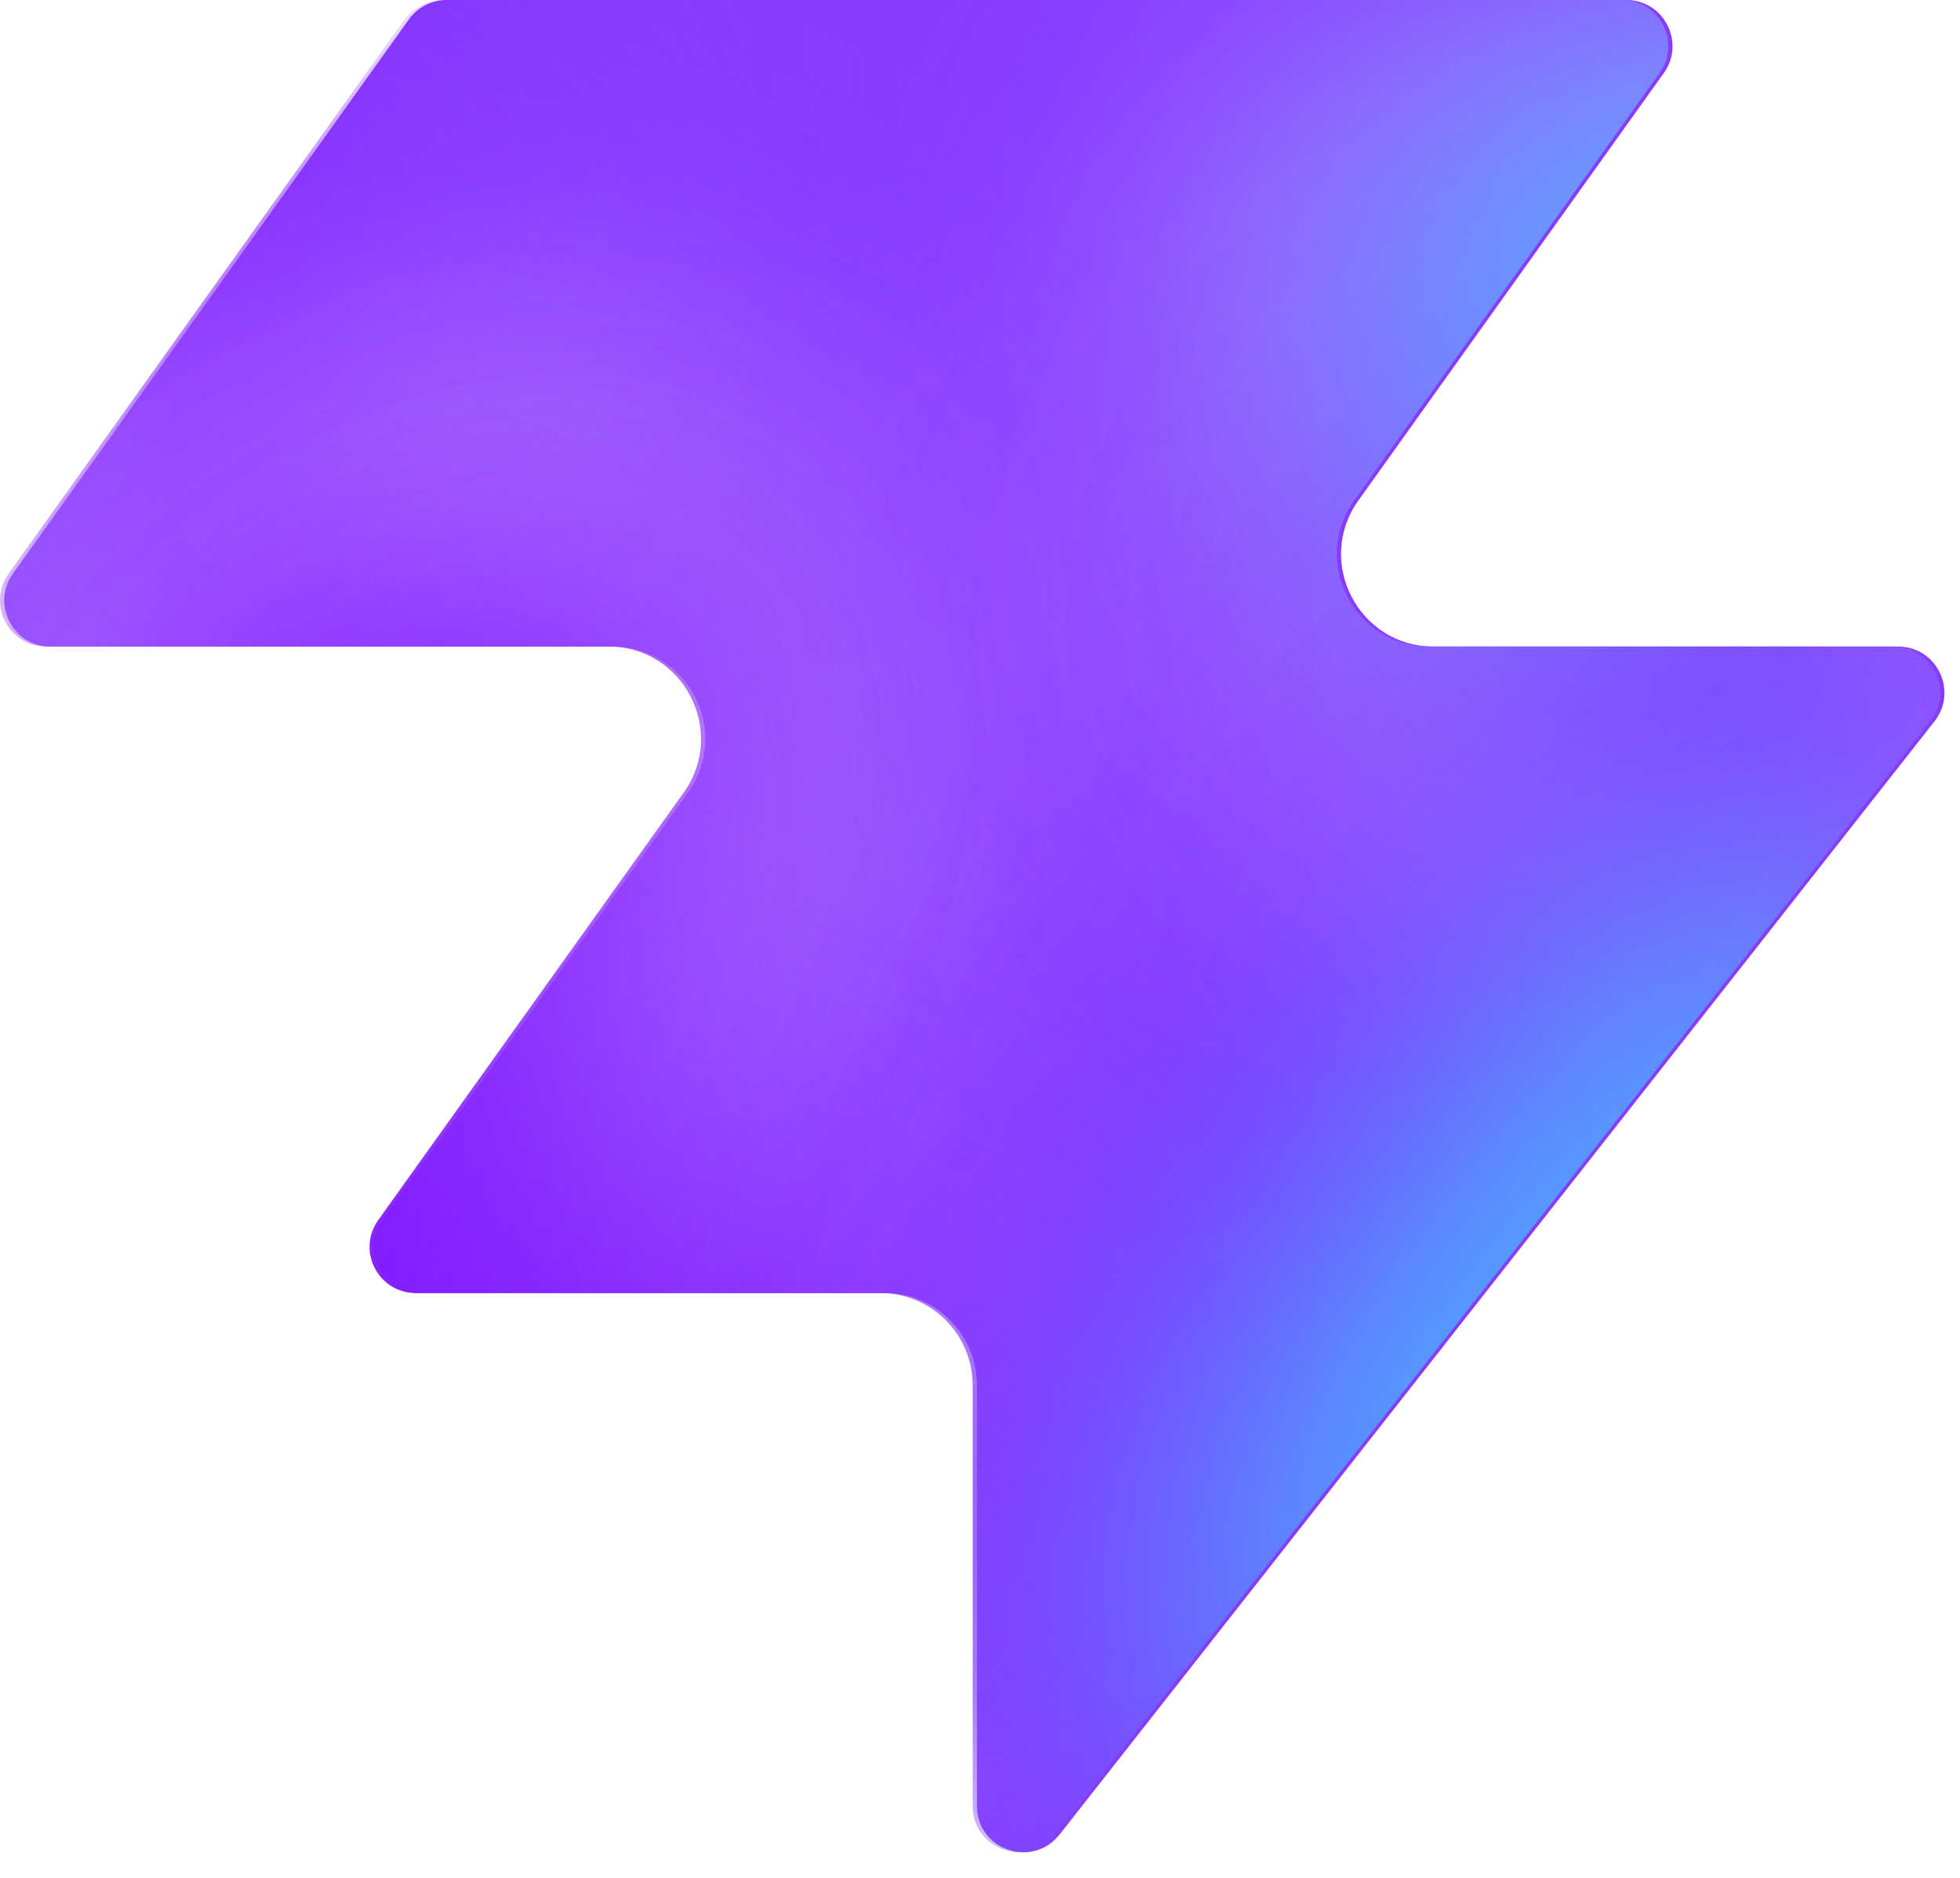
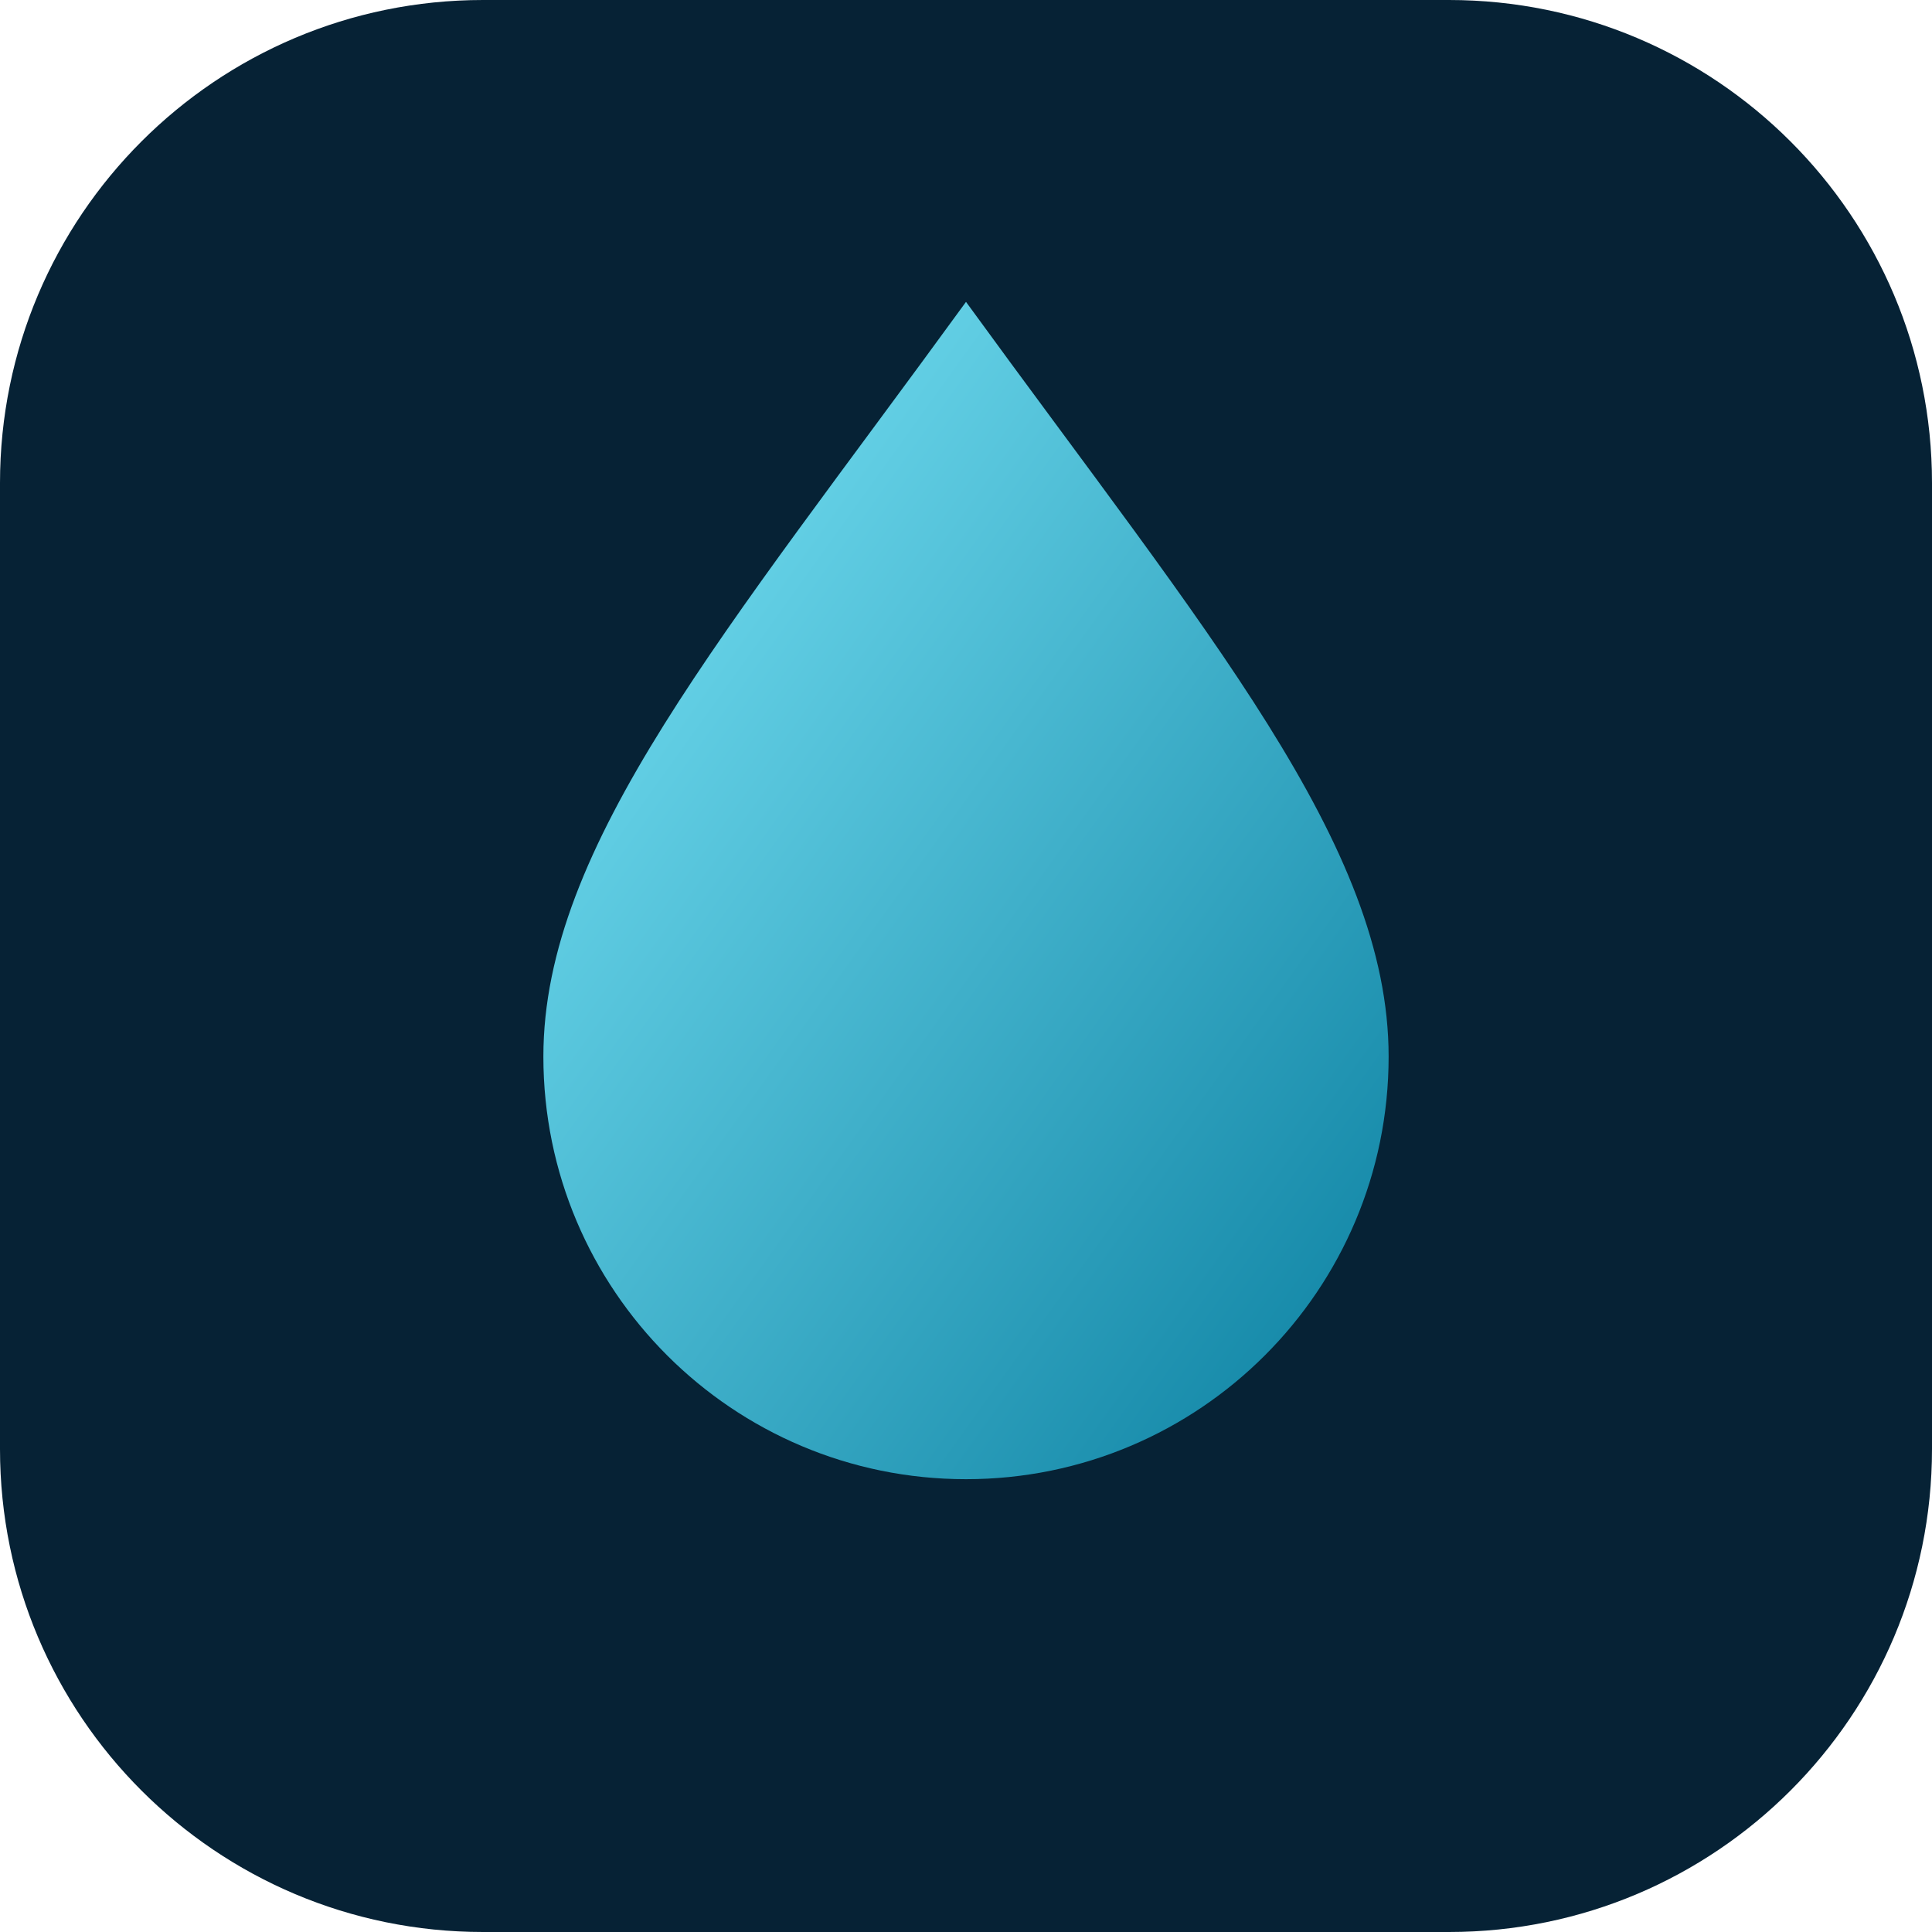
- <svg xmlns="http://www.w3.org/2000/svg" width="48" height="46" fill="none" viewBox="0 0 48 46">
-   <path fill="#863bff" d="M25.946 44.938c-.664.845-2.021.375-2.021-.698V33.937a2.26 2.26 0 0 0-2.262-2.262H10.287c-.92 0-1.456-1.04-.92-1.788l7.48-10.471c1.07-1.497 0-3.578-1.842-3.578H1.237c-.92 0-1.456-1.04-.92-1.788L10.013.474c.214-.297.556-.474.92-.474h28.894c.92 0 1.456 1.04.92 1.788l-7.48 10.471c-1.07 1.498 0 3.579 1.842 3.579h11.377c.943 0 1.473 1.088.89 1.83L25.947 44.94z" style="fill:#863bff;fill:color(display-p3 .525 .23 1);fill-opacity:1" />
-   <mask id="a" width="48" height="46" x="0" y="0" maskUnits="userSpaceOnUse" style="mask-type:alpha">
-     <path fill="#000" d="M25.842 44.938c-.664.844-2.021.375-2.021-.698V33.937a2.26 2.26 0 0 0-2.262-2.262H10.183c-.92 0-1.456-1.04-.92-1.788l7.48-10.471c1.07-1.498 0-3.579-1.842-3.579H1.133c-.92 0-1.456-1.04-.92-1.787L9.91.473c.214-.297.556-.474.92-.474h28.894c.92 0 1.456 1.04.92 1.788l-7.48 10.471c-1.07 1.498 0 3.578 1.842 3.578h11.377c.943 0 1.473 1.088.89 1.832L25.843 44.94z" style="fill:#000;fill-opacity:1" />
-   </mask>
-   <g mask="url(#a)">
-     <g filter="url(#b)">
-       <ellipse cx="5.508" cy="14.704" fill="#ede6ff" rx="5.508" ry="14.704" style="fill:#ede6ff;fill:color(display-p3 .927 .903 1);fill-opacity:1" transform="matrix(.00324 1 1 -.00324 -4.47 31.516)" />
-     </g>
-     <g filter="url(#c)">
-       <ellipse cx="10.399" cy="29.851" fill="#ede6ff" rx="10.399" ry="29.851" style="fill:#ede6ff;fill:color(display-p3 .927 .903 1);fill-opacity:1" transform="matrix(.00324 1 1 -.00324 -39.328 7.883)" />
-     </g>
-     <g filter="url(#d)">
-       <ellipse cx="5.508" cy="30.487" fill="#7e14ff" rx="5.508" ry="30.487" style="fill:#7e14ff;fill:color(display-p3 .492 .077 1);fill-opacity:1" transform="rotate(89.814 -25.913 -14.639)scale(1 -1)" />
-     </g>
-     <g filter="url(#e)">
-       <ellipse cx="5.508" cy="30.599" fill="#7e14ff" rx="5.508" ry="30.599" style="fill:#7e14ff;fill:color(display-p3 .492 .077 1);fill-opacity:1" transform="rotate(89.814 -32.644 -3.334)scale(1 -1)" />
-     </g>
-     <g filter="url(#f)">
-       <ellipse cx="5.508" cy="30.599" fill="#7e14ff" rx="5.508" ry="30.599" style="fill:#7e14ff;fill:color(display-p3 .492 .077 1);fill-opacity:1" transform="matrix(.00324 1 1 -.00324 -34.34 30.47)" />
-     </g>
-     <g filter="url(#g)">
-       <ellipse cx="14.072" cy="22.078" fill="#ede6ff" rx="14.072" ry="22.078" style="fill:#ede6ff;fill:color(display-p3 .927 .903 1);fill-opacity:1" transform="rotate(93.35 24.506 48.493)scale(-1 1)" />
-     </g>
-     <g filter="url(#h)">
-       <ellipse cx="3.47" cy="21.501" fill="#7e14ff" rx="3.47" ry="21.501" style="fill:#7e14ff;fill:color(display-p3 .492 .077 1);fill-opacity:1" transform="rotate(89.009 28.708 47.59)scale(-1 1)" />
-     </g>
-     <g filter="url(#i)">
-       <ellipse cx="3.47" cy="21.501" fill="#7e14ff" rx="3.47" ry="21.501" style="fill:#7e14ff;fill:color(display-p3 .492 .077 1);fill-opacity:1" transform="rotate(89.009 28.708 47.59)scale(-1 1)" />
-     </g>
-     <g filter="url(#j)">
-       <ellipse cx=".387" cy="8.972" fill="#7e14ff" rx="4.407" ry="29.108" style="fill:#7e14ff;fill:color(display-p3 .492 .077 1);fill-opacity:1" transform="rotate(39.51 .387 8.972)" />
-     </g>
-     <g filter="url(#k)">
-       <ellipse cx="47.523" cy="-6.092" fill="#7e14ff" rx="4.407" ry="29.108" style="fill:#7e14ff;fill:color(display-p3 .492 .077 1);fill-opacity:1" transform="rotate(37.892 47.523 -6.092)" />
-     </g>
-     <g filter="url(#l)">
-       <ellipse cx="41.412" cy="6.333" fill="#47bfff" rx="5.971" ry="9.665" style="fill:#47bfff;fill:color(display-p3 .28 .748 1);fill-opacity:1" transform="rotate(37.892 41.412 6.333)" />
-     </g>
-     <g filter="url(#m)">
-       <ellipse cx="-1.879" cy="38.332" fill="#7e14ff" rx="4.407" ry="29.108" style="fill:#7e14ff;fill:color(display-p3 .492 .077 1);fill-opacity:1" transform="rotate(37.892 -1.88 38.332)" />
-     </g>
-     <g filter="url(#n)">
-       <ellipse cx="-1.879" cy="38.332" fill="#7e14ff" rx="4.407" ry="29.108" style="fill:#7e14ff;fill:color(display-p3 .492 .077 1);fill-opacity:1" transform="rotate(37.892 -1.88 38.332)" />
-     </g>
-     <g filter="url(#o)">
-       <ellipse cx="35.651" cy="29.907" fill="#7e14ff" rx="4.407" ry="29.108" style="fill:#7e14ff;fill:color(display-p3 .492 .077 1);fill-opacity:1" transform="rotate(37.892 35.651 29.907)" />
-     </g>
-     <g filter="url(#p)">
-       <ellipse cx="38.418" cy="32.4" fill="#47bfff" rx="5.971" ry="15.297" style="fill:#47bfff;fill:color(display-p3 .28 .748 1);fill-opacity:1" transform="rotate(37.892 38.418 32.4)" />
-     </g>
-   </g>
+ <svg xmlns="http://www.w3.org/2000/svg" viewBox="0 0 32 32">
  <defs>
-     <filter id="b" width="60.045" height="41.654" x="-19.77" y="16.149" color-interpolation-filters="sRGB" filterUnits="userSpaceOnUse">
-       <feFlood flood-opacity="0" result="BackgroundImageFix" />
-       <feBlend in="SourceGraphic" in2="BackgroundImageFix" result="shape" />
-       <feGaussianBlur result="effect1_foregroundBlur_2002_17158" stdDeviation="7.659" />
-     </filter>
-     <filter id="c" width="90.34" height="51.437" x="-54.613" y="-7.533" color-interpolation-filters="sRGB" filterUnits="userSpaceOnUse">
-       <feFlood flood-opacity="0" result="BackgroundImageFix" />
-       <feBlend in="SourceGraphic" in2="BackgroundImageFix" result="shape" />
-       <feGaussianBlur result="effect1_foregroundBlur_2002_17158" stdDeviation="7.659" />
-     </filter>
-     <filter id="d" width="79.355" height="29.4" x="-49.64" y="2.03" color-interpolation-filters="sRGB" filterUnits="userSpaceOnUse">
-       <feFlood flood-opacity="0" result="BackgroundImageFix" />
-       <feBlend in="SourceGraphic" in2="BackgroundImageFix" result="shape" />
-       <feGaussianBlur result="effect1_foregroundBlur_2002_17158" stdDeviation="4.596" />
-     </filter>
-     <filter id="e" width="79.579" height="29.4" x="-45.045" y="20.029" color-interpolation-filters="sRGB" filterUnits="userSpaceOnUse">
-       <feFlood flood-opacity="0" result="BackgroundImageFix" />
-       <feBlend in="SourceGraphic" in2="BackgroundImageFix" result="shape" />
-       <feGaussianBlur result="effect1_foregroundBlur_2002_17158" stdDeviation="4.596" />
-     </filter>
-     <filter id="f" width="79.579" height="29.4" x="-43.513" y="21.178" color-interpolation-filters="sRGB" filterUnits="userSpaceOnUse">
-       <feFlood flood-opacity="0" result="BackgroundImageFix" />
-       <feBlend in="SourceGraphic" in2="BackgroundImageFix" result="shape" />
-       <feGaussianBlur result="effect1_foregroundBlur_2002_17158" stdDeviation="4.596" />
-     </filter>
-     <filter id="g" width="74.749" height="58.852" x="15.756" y="-17.901" color-interpolation-filters="sRGB" filterUnits="userSpaceOnUse">
-       <feFlood flood-opacity="0" result="BackgroundImageFix" />
-       <feBlend in="SourceGraphic" in2="BackgroundImageFix" result="shape" />
-       <feGaussianBlur result="effect1_foregroundBlur_2002_17158" stdDeviation="7.659" />
-     </filter>
-     <filter id="h" width="61.377" height="25.362" x="23.548" y="2.284" color-interpolation-filters="sRGB" filterUnits="userSpaceOnUse">
-       <feFlood flood-opacity="0" result="BackgroundImageFix" />
-       <feBlend in="SourceGraphic" in2="BackgroundImageFix" result="shape" />
-       <feGaussianBlur result="effect1_foregroundBlur_2002_17158" stdDeviation="4.596" />
-     </filter>
-     <filter id="i" width="61.377" height="25.362" x="23.548" y="2.284" color-interpolation-filters="sRGB" filterUnits="userSpaceOnUse">
-       <feFlood flood-opacity="0" result="BackgroundImageFix" />
-       <feBlend in="SourceGraphic" in2="BackgroundImageFix" result="shape" />
-       <feGaussianBlur result="effect1_foregroundBlur_2002_17158" stdDeviation="4.596" />
-     </filter>
-     <filter id="j" width="56.045" height="63.649" x="-27.636" y="-22.853" color-interpolation-filters="sRGB" filterUnits="userSpaceOnUse">
-       <feFlood flood-opacity="0" result="BackgroundImageFix" />
-       <feBlend in="SourceGraphic" in2="BackgroundImageFix" result="shape" />
-       <feGaussianBlur result="effect1_foregroundBlur_2002_17158" stdDeviation="4.596" />
-     </filter>
-     <filter id="k" width="54.814" height="64.646" x="20.116" y="-38.415" color-interpolation-filters="sRGB" filterUnits="userSpaceOnUse">
-       <feFlood flood-opacity="0" result="BackgroundImageFix" />
-       <feBlend in="SourceGraphic" in2="BackgroundImageFix" result="shape" />
-       <feGaussianBlur result="effect1_foregroundBlur_2002_17158" stdDeviation="4.596" />
-     </filter>
-     <filter id="l" width="33.541" height="35.313" x="24.641" y="-11.323" color-interpolation-filters="sRGB" filterUnits="userSpaceOnUse">
-       <feFlood flood-opacity="0" result="BackgroundImageFix" />
-       <feBlend in="SourceGraphic" in2="BackgroundImageFix" result="shape" />
-       <feGaussianBlur result="effect1_foregroundBlur_2002_17158" stdDeviation="4.596" />
-     </filter>
-     <filter id="m" width="54.814" height="64.646" x="-29.286" y="6.009" color-interpolation-filters="sRGB" filterUnits="userSpaceOnUse">
-       <feFlood flood-opacity="0" result="BackgroundImageFix" />
-       <feBlend in="SourceGraphic" in2="BackgroundImageFix" result="shape" />
-       <feGaussianBlur result="effect1_foregroundBlur_2002_17158" stdDeviation="4.596" />
-     </filter>
-     <filter id="n" width="54.814" height="64.646" x="-29.286" y="6.009" color-interpolation-filters="sRGB" filterUnits="userSpaceOnUse">
-       <feFlood flood-opacity="0" result="BackgroundImageFix" />
-       <feBlend in="SourceGraphic" in2="BackgroundImageFix" result="shape" />
-       <feGaussianBlur result="effect1_foregroundBlur_2002_17158" stdDeviation="4.596" />
-     </filter>
-     <filter id="o" width="54.814" height="64.646" x="8.244" y="-2.416" color-interpolation-filters="sRGB" filterUnits="userSpaceOnUse">
-       <feFlood flood-opacity="0" result="BackgroundImageFix" />
-       <feBlend in="SourceGraphic" in2="BackgroundImageFix" result="shape" />
-       <feGaussianBlur result="effect1_foregroundBlur_2002_17158" stdDeviation="4.596" />
-     </filter>
-     <filter id="p" width="39.409" height="43.623" x="18.713" y="10.588" color-interpolation-filters="sRGB" filterUnits="userSpaceOnUse">
-       <feFlood flood-opacity="0" result="BackgroundImageFix" />
-       <feBlend in="SourceGraphic" in2="BackgroundImageFix" result="shape" />
-       <feGaussianBlur result="effect1_foregroundBlur_2002_17158" stdDeviation="4.596" />
-     </filter>
+     <linearGradient id="g" x1="0" y1="0" x2="1" y2="1">
+       <stop offset="0" stop-color="#7ee8fa" />
+       <stop offset="1" stop-color="#0a7fa0" />
+     </linearGradient>
  </defs>
+   <rect width="32" height="32" rx="8" fill="#062235" />
+   <path d="M16 5c4 5.5 7 9 7 12.5A7 7 0 0 1 9 17.5C9 14 12 10.5 16 5z" fill="url(#g)" />
</svg>
